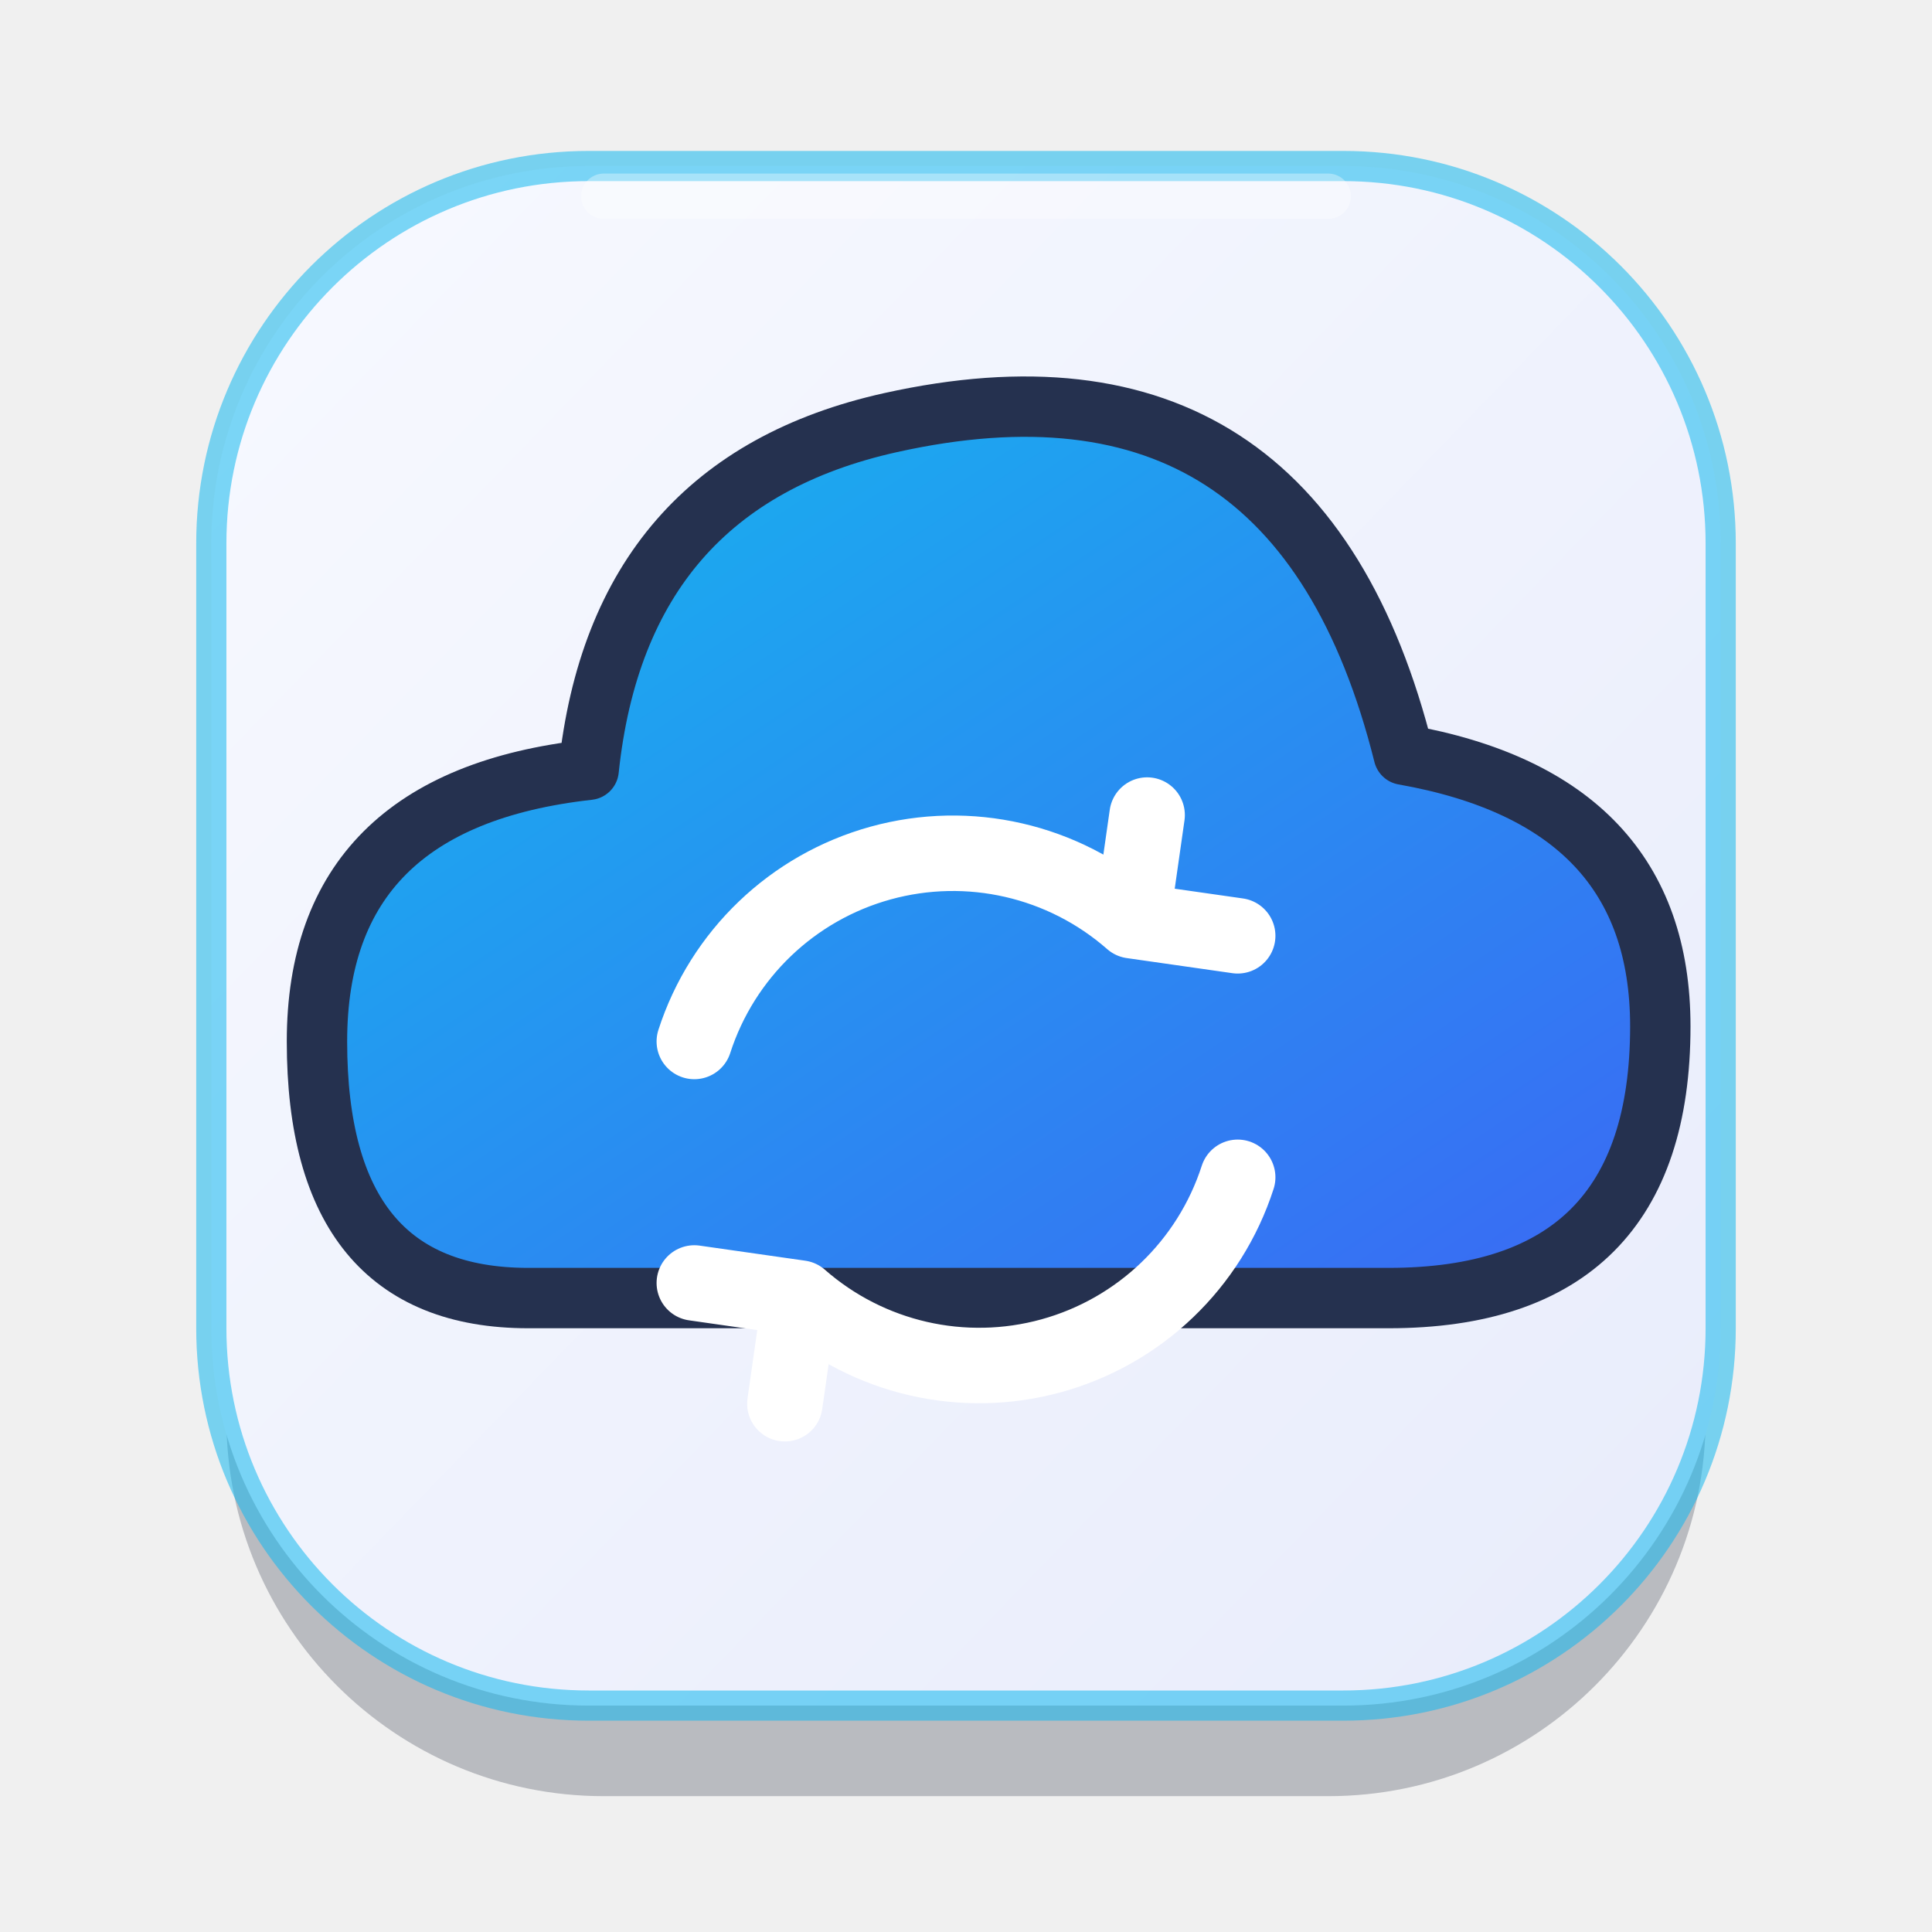
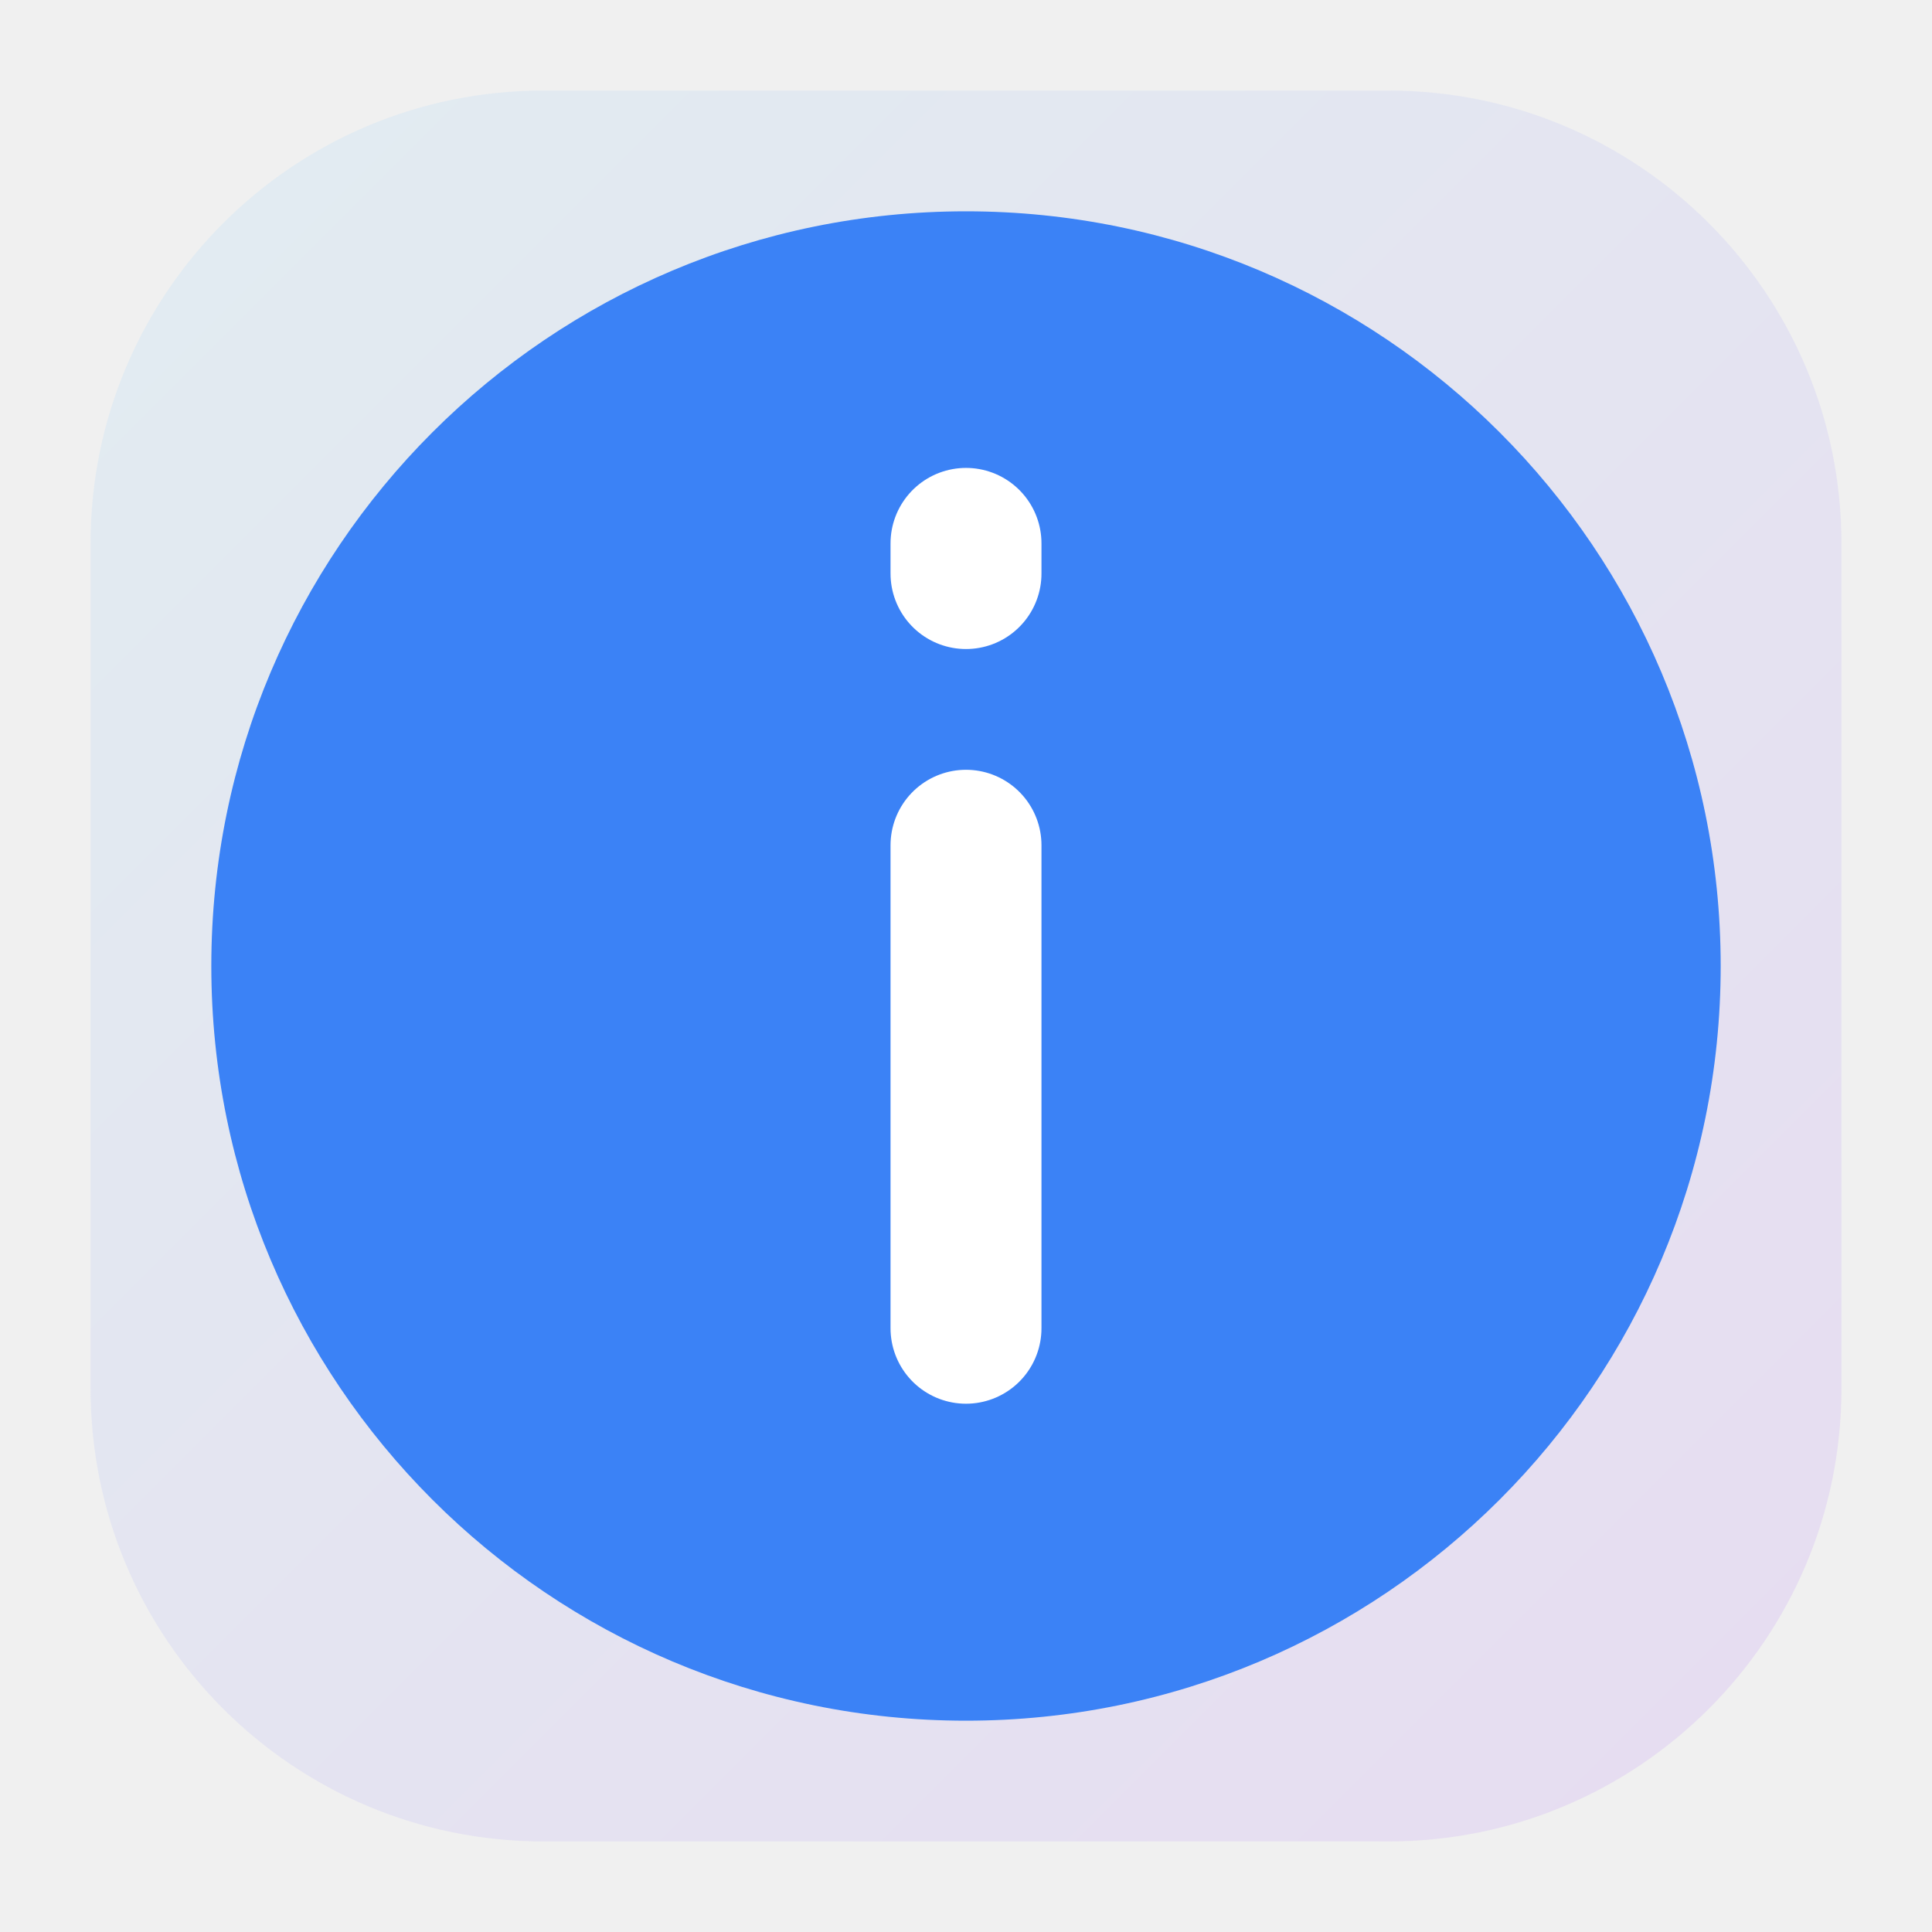
- <svg xmlns="http://www.w3.org/2000/svg" width="128" height="128" viewBox="0 0 128 128" role="img" aria-labelledby="title desc">
+ <svg xmlns="http://www.w3.org/2000/svg" width="64" height="64" viewBox="0 0 64 64" role="img" aria-label="Backup Manager">
  <defs>
-     <linearGradient id="tile" x1="0" y1="0" x2="1" y2="1">
-       <stop stop-color="#f7f9ff" />
-       <stop offset="1" stop-color="#e8ecfb" />
+     <linearGradient id="g" x1="0" y1="0" x2="1" y2="1">
+       <stop stop-color="#38BDF8" />
+       <stop offset=".52" stop-color="#6366F1" />
+       <stop offset="1" stop-color="#C026D3" />
    </linearGradient>
-     <linearGradient id="accent" x1="0" y1="0" x2="1" y2="1">
-       <stop stop-color="#14b8ee" />
-       <stop offset="1" stop-color="#3b68f4" />
+     <linearGradient id="bg" x1="0" y1="0" x2="1" y2="1">
+       <stop stop-color="#7DD3FC" />
+       <stop offset="1" stop-color="#A855F7" />
    </linearGradient>
-     <linearGradient id="accent2" x1="0" y1="0" x2="1" y2="1">
-       <stop stop-color="#3b68f4" />
-       <stop offset="1" stop-color="#14b8ee" />
-     </linearGradient>
+     <filter id="shadow" x="-30%" y="-30%" width="160%" height="160%">
+       <feGaussianBlur stdDeviation="1.2" />
+     </filter>
  </defs>
-   <rect x="15" y="13" width="98" height="102" rx="25" fill="#071025" opacity=".24" transform="translate(0 4)" />
-   <rect x="14" y="11" width="100" height="102" rx="25" fill="url(#tile)" stroke="#14b8ee" stroke-opacity=".55" stroke-width="2" />
-   <path d="M40 13h48" stroke="#ffffff" stroke-opacity=".34" stroke-width="3" stroke-linecap="round" />
-   <path d="M35 86h57q18 0 18-18 0-15-17-18-7-28-34-22-18 4-20 23-18 2-18 18 0 17 14 17Z" fill="url(#accent)" stroke="#25314f" stroke-width="4" stroke-linecap="round" stroke-linejoin="round" />
-   <path d="M46 69a18 18 0 0 1 29-8m7 1-7-1 1-7M82 78a18 18 0 0 1-29 8m-7-1 7 1-1 7" fill="none" stroke="#ffffff" stroke-width="5" stroke-linecap="round" stroke-linejoin="round" />
+   <rect x="3" y="3" width="58" height="58" rx="15" fill="url(#bg)" opacity=".13" />
+   <g>
+     <circle cx="32" cy="32" r="25" fill="#3B82F6" />
+     <path d="M32 28 V44 M32 18 V19" stroke="#FFFFFF" stroke-width="5" stroke-linecap="round" />
+   </g>
</svg>
